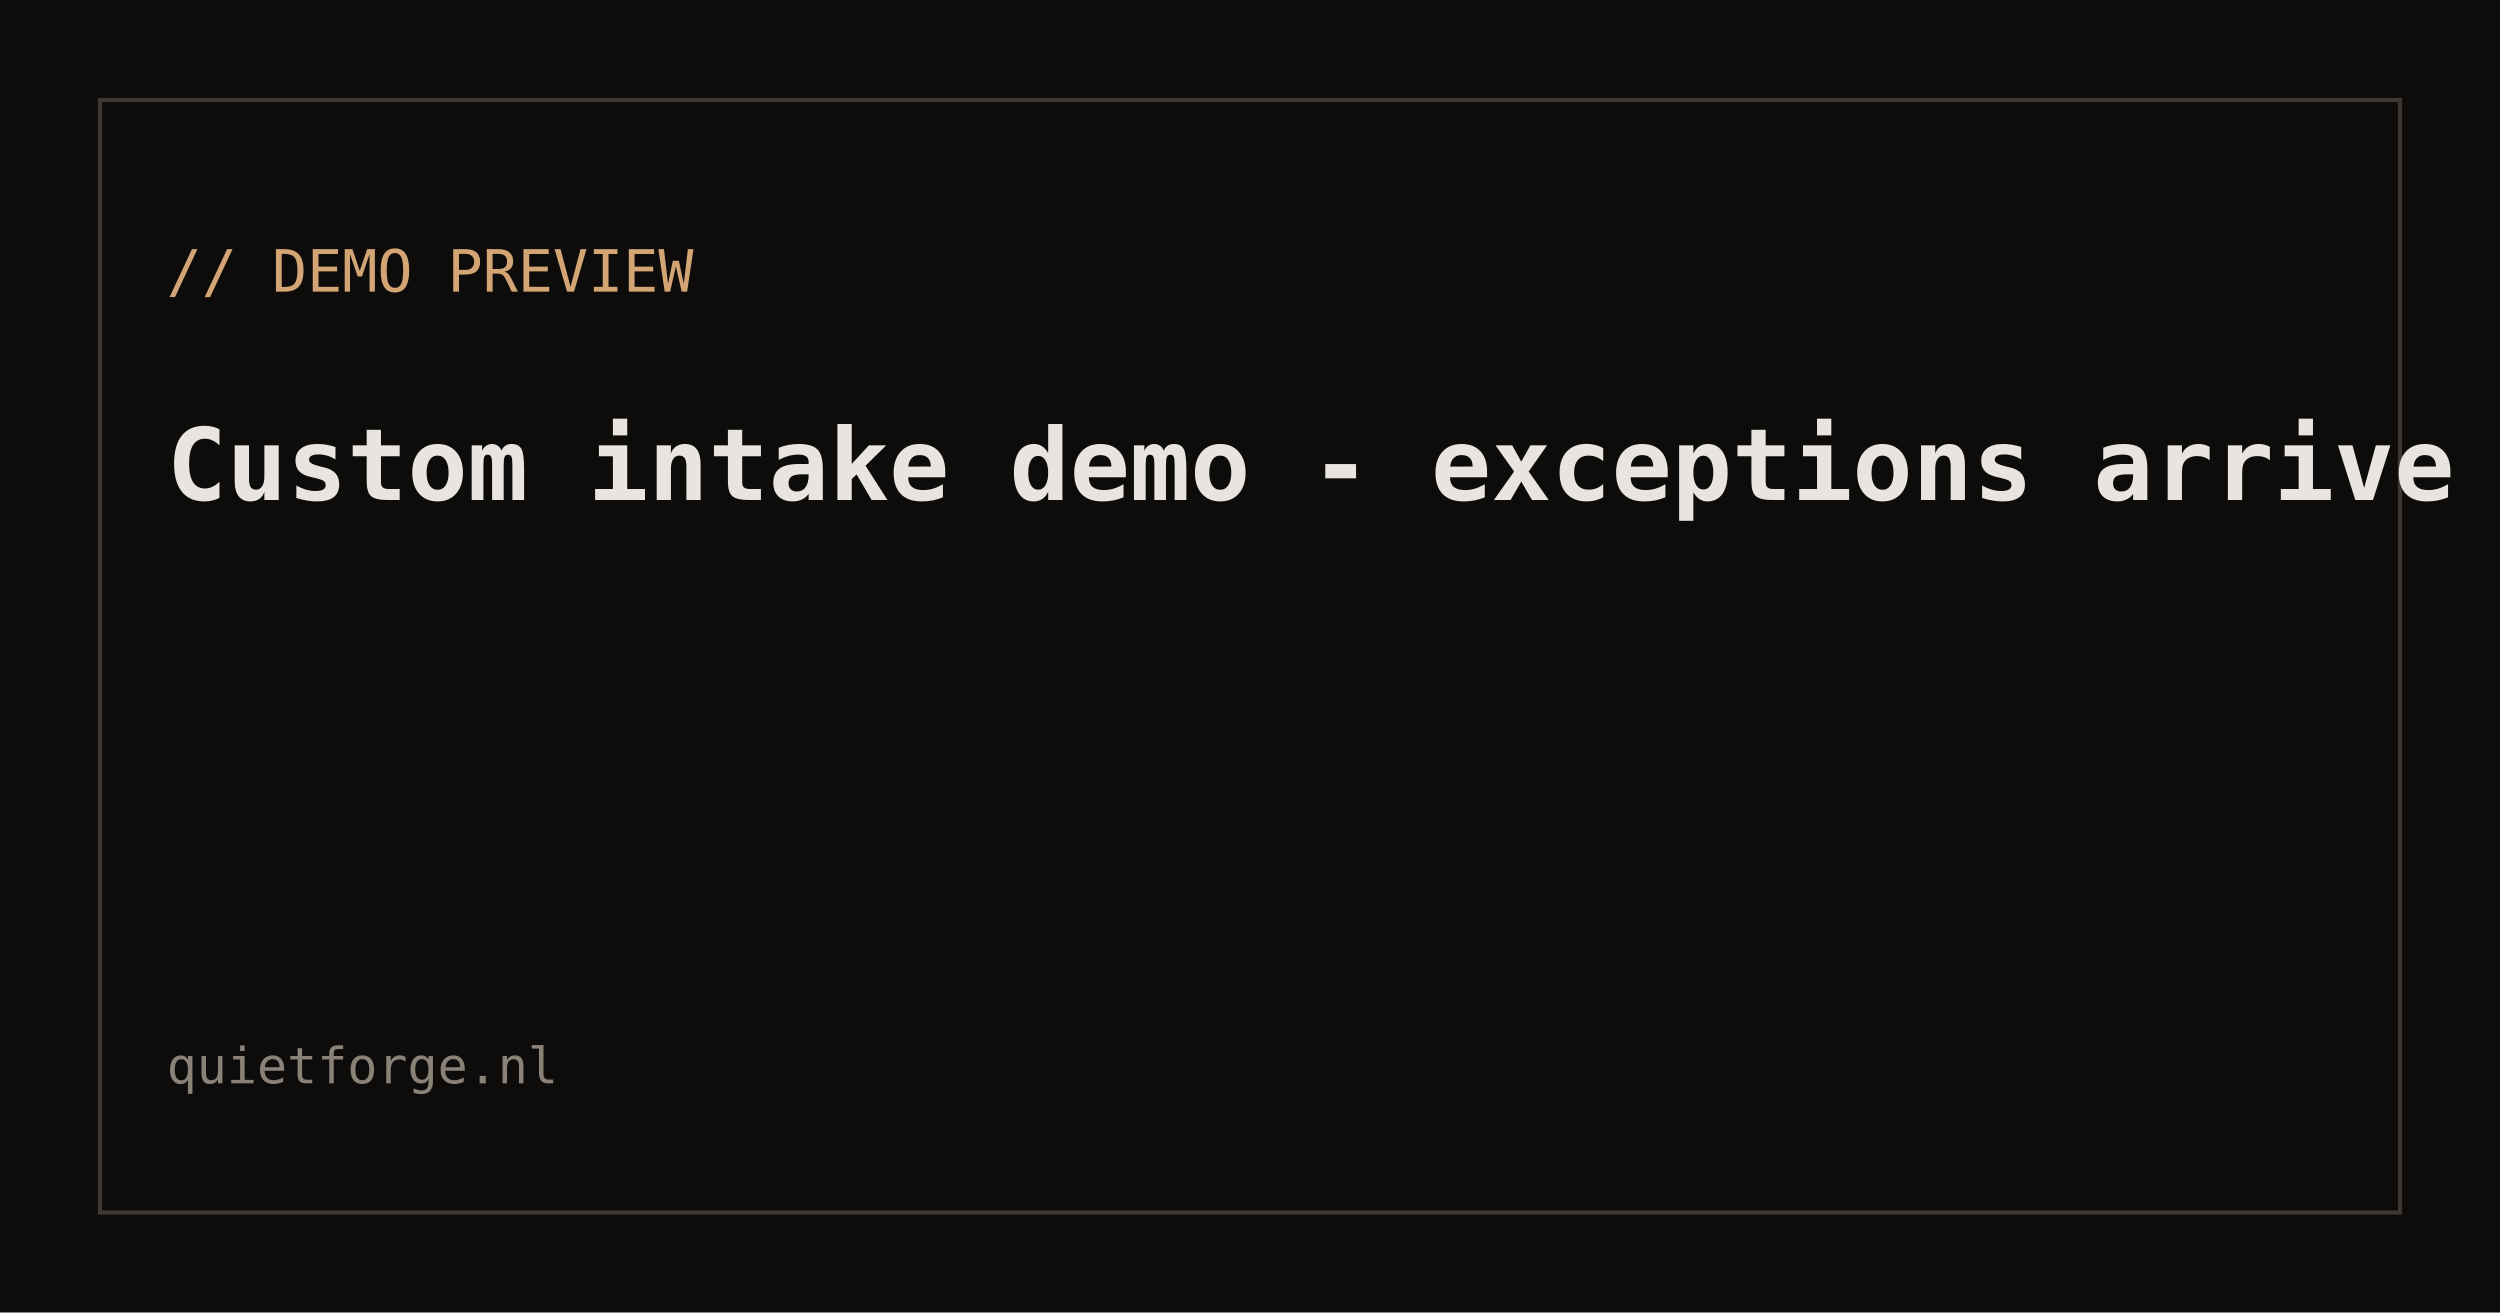
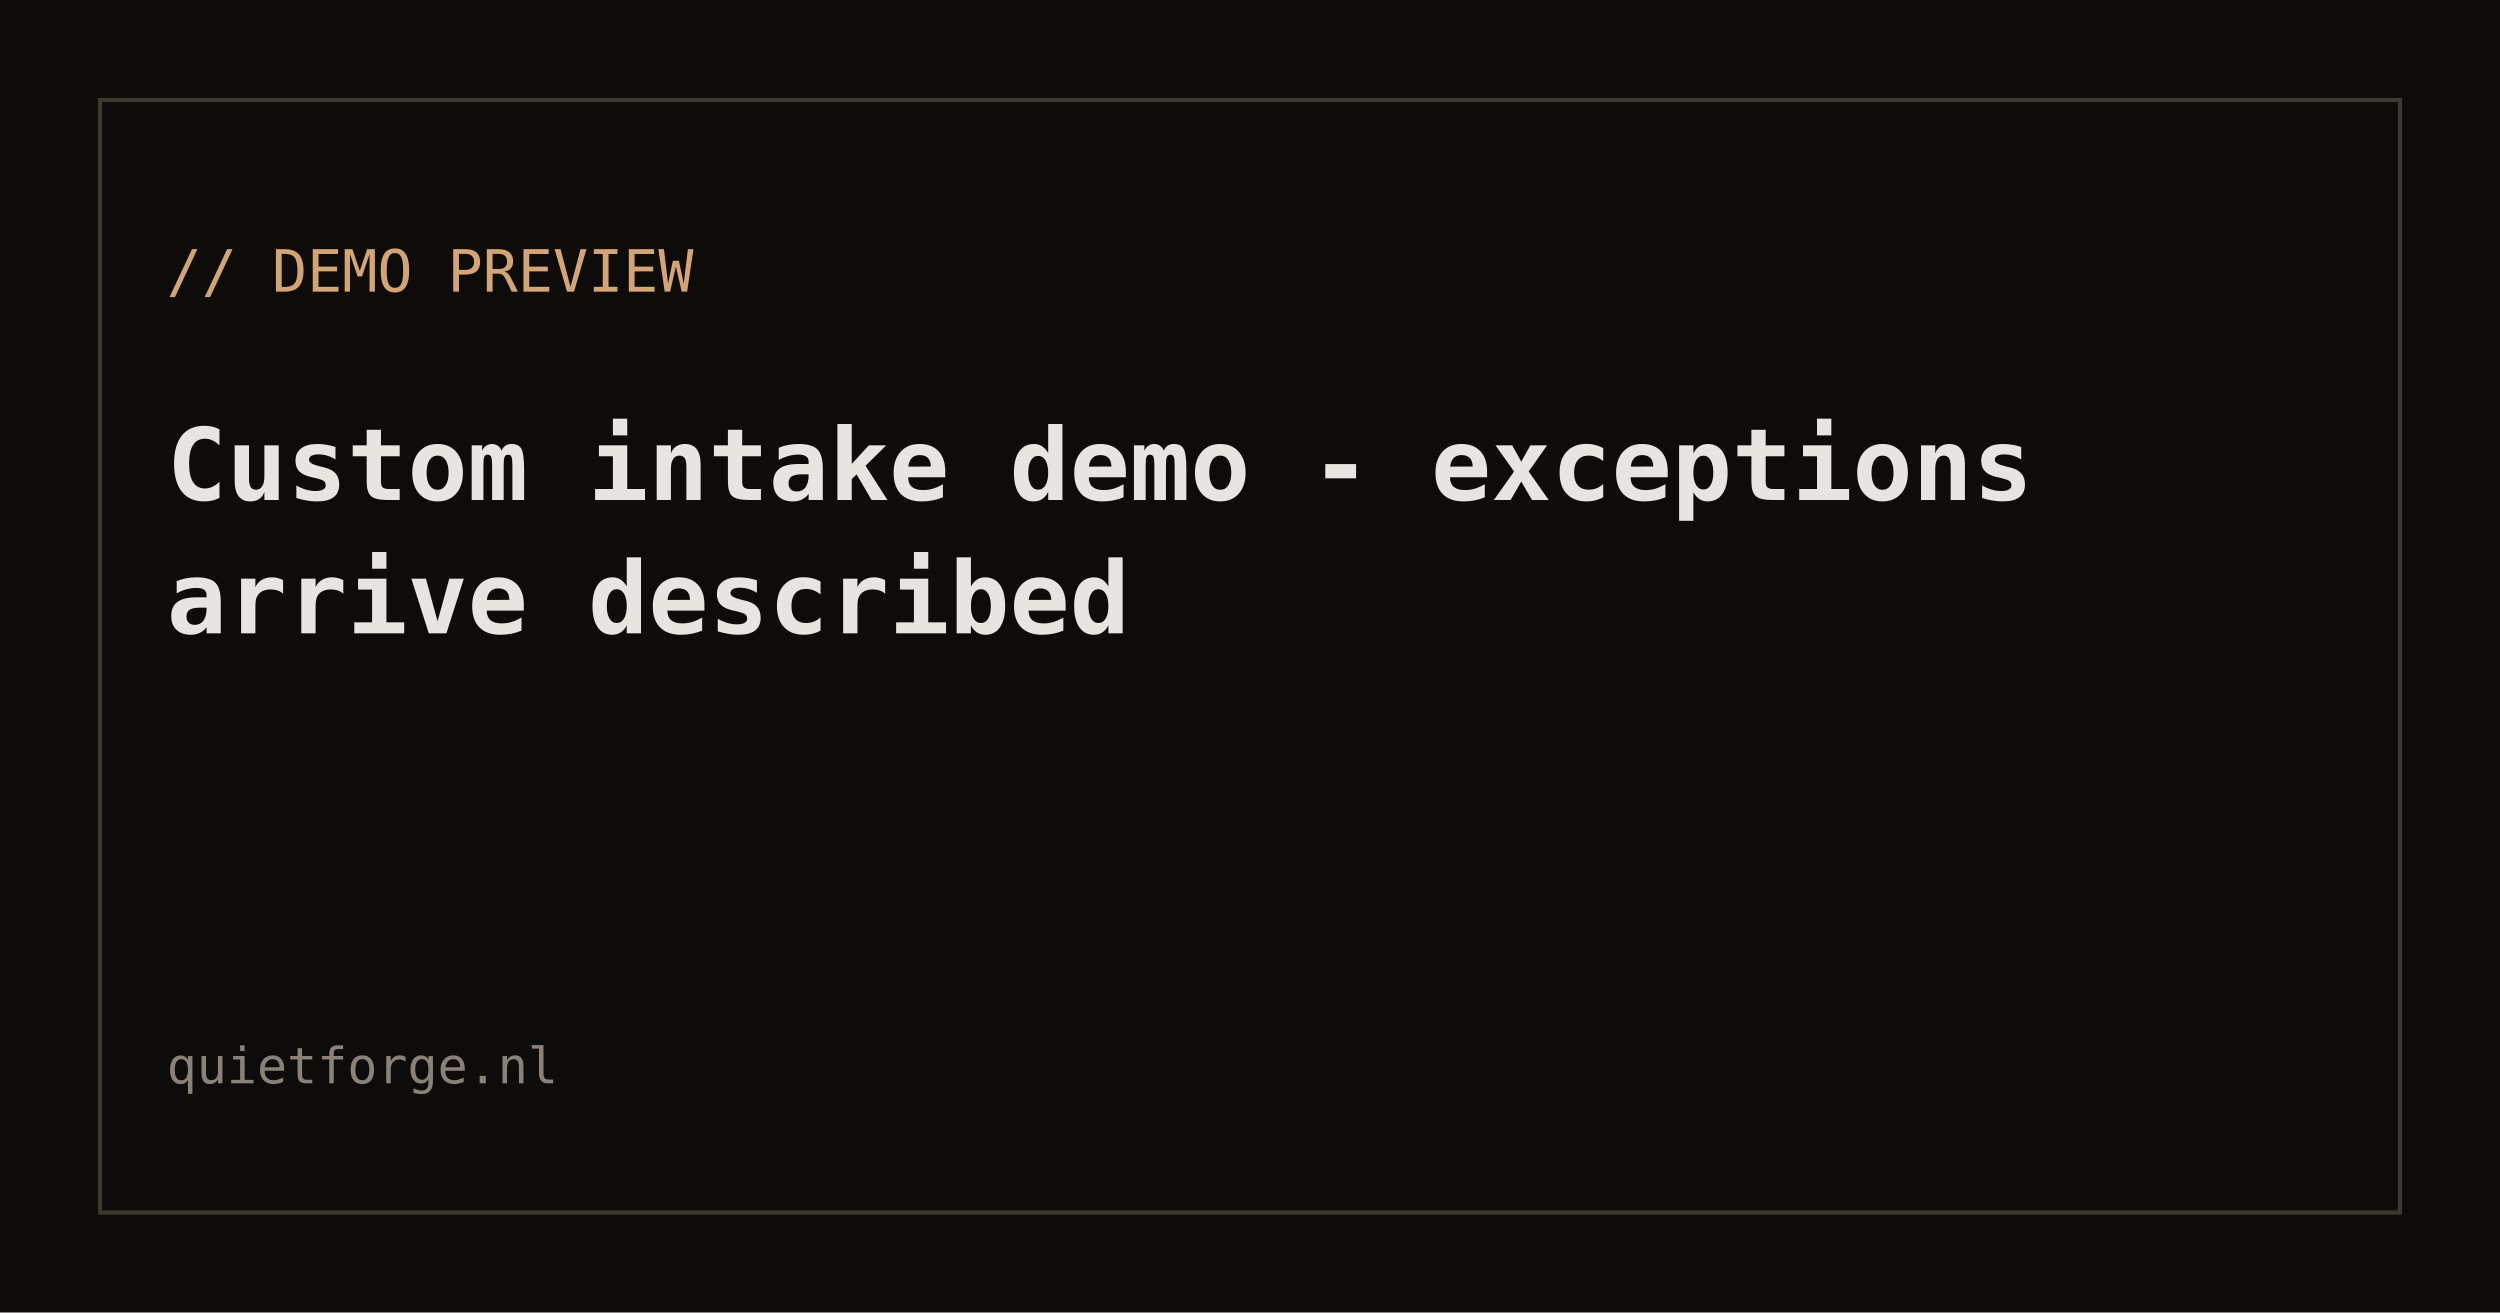
<svg xmlns="http://www.w3.org/2000/svg" width="1200" height="630" viewBox="0 0 1200 630">
  <rect width="1200" height="630" fill="#0e0c0a" />
  <rect x="48" y="48" width="1104" height="534" fill="none" stroke="#3d3830" stroke-width="2" />
  <text x="80" y="140" fill="#d4a574" font-family="monospace" font-size="28">// DEMO PREVIEW</text>
-   <text x="80" y="240" fill="#e8e4df" font-family="monospace" font-size="48" font-weight="bold">Custom intake demo - exceptions arrive des</text>
+   <text x="80" y="240" fill="#e8e4df" font-family="monospace" font-size="48" font-weight="bold">Custom intake demo - exceptions</text>
+   <text x="80" y="304" fill="#e8e4df" font-family="monospace" font-size="48" font-weight="bold">arrive described</text>
  <text x="80" y="520" fill="#8a8278" font-family="monospace" font-size="24">quietforge.nl</text>
</svg>
